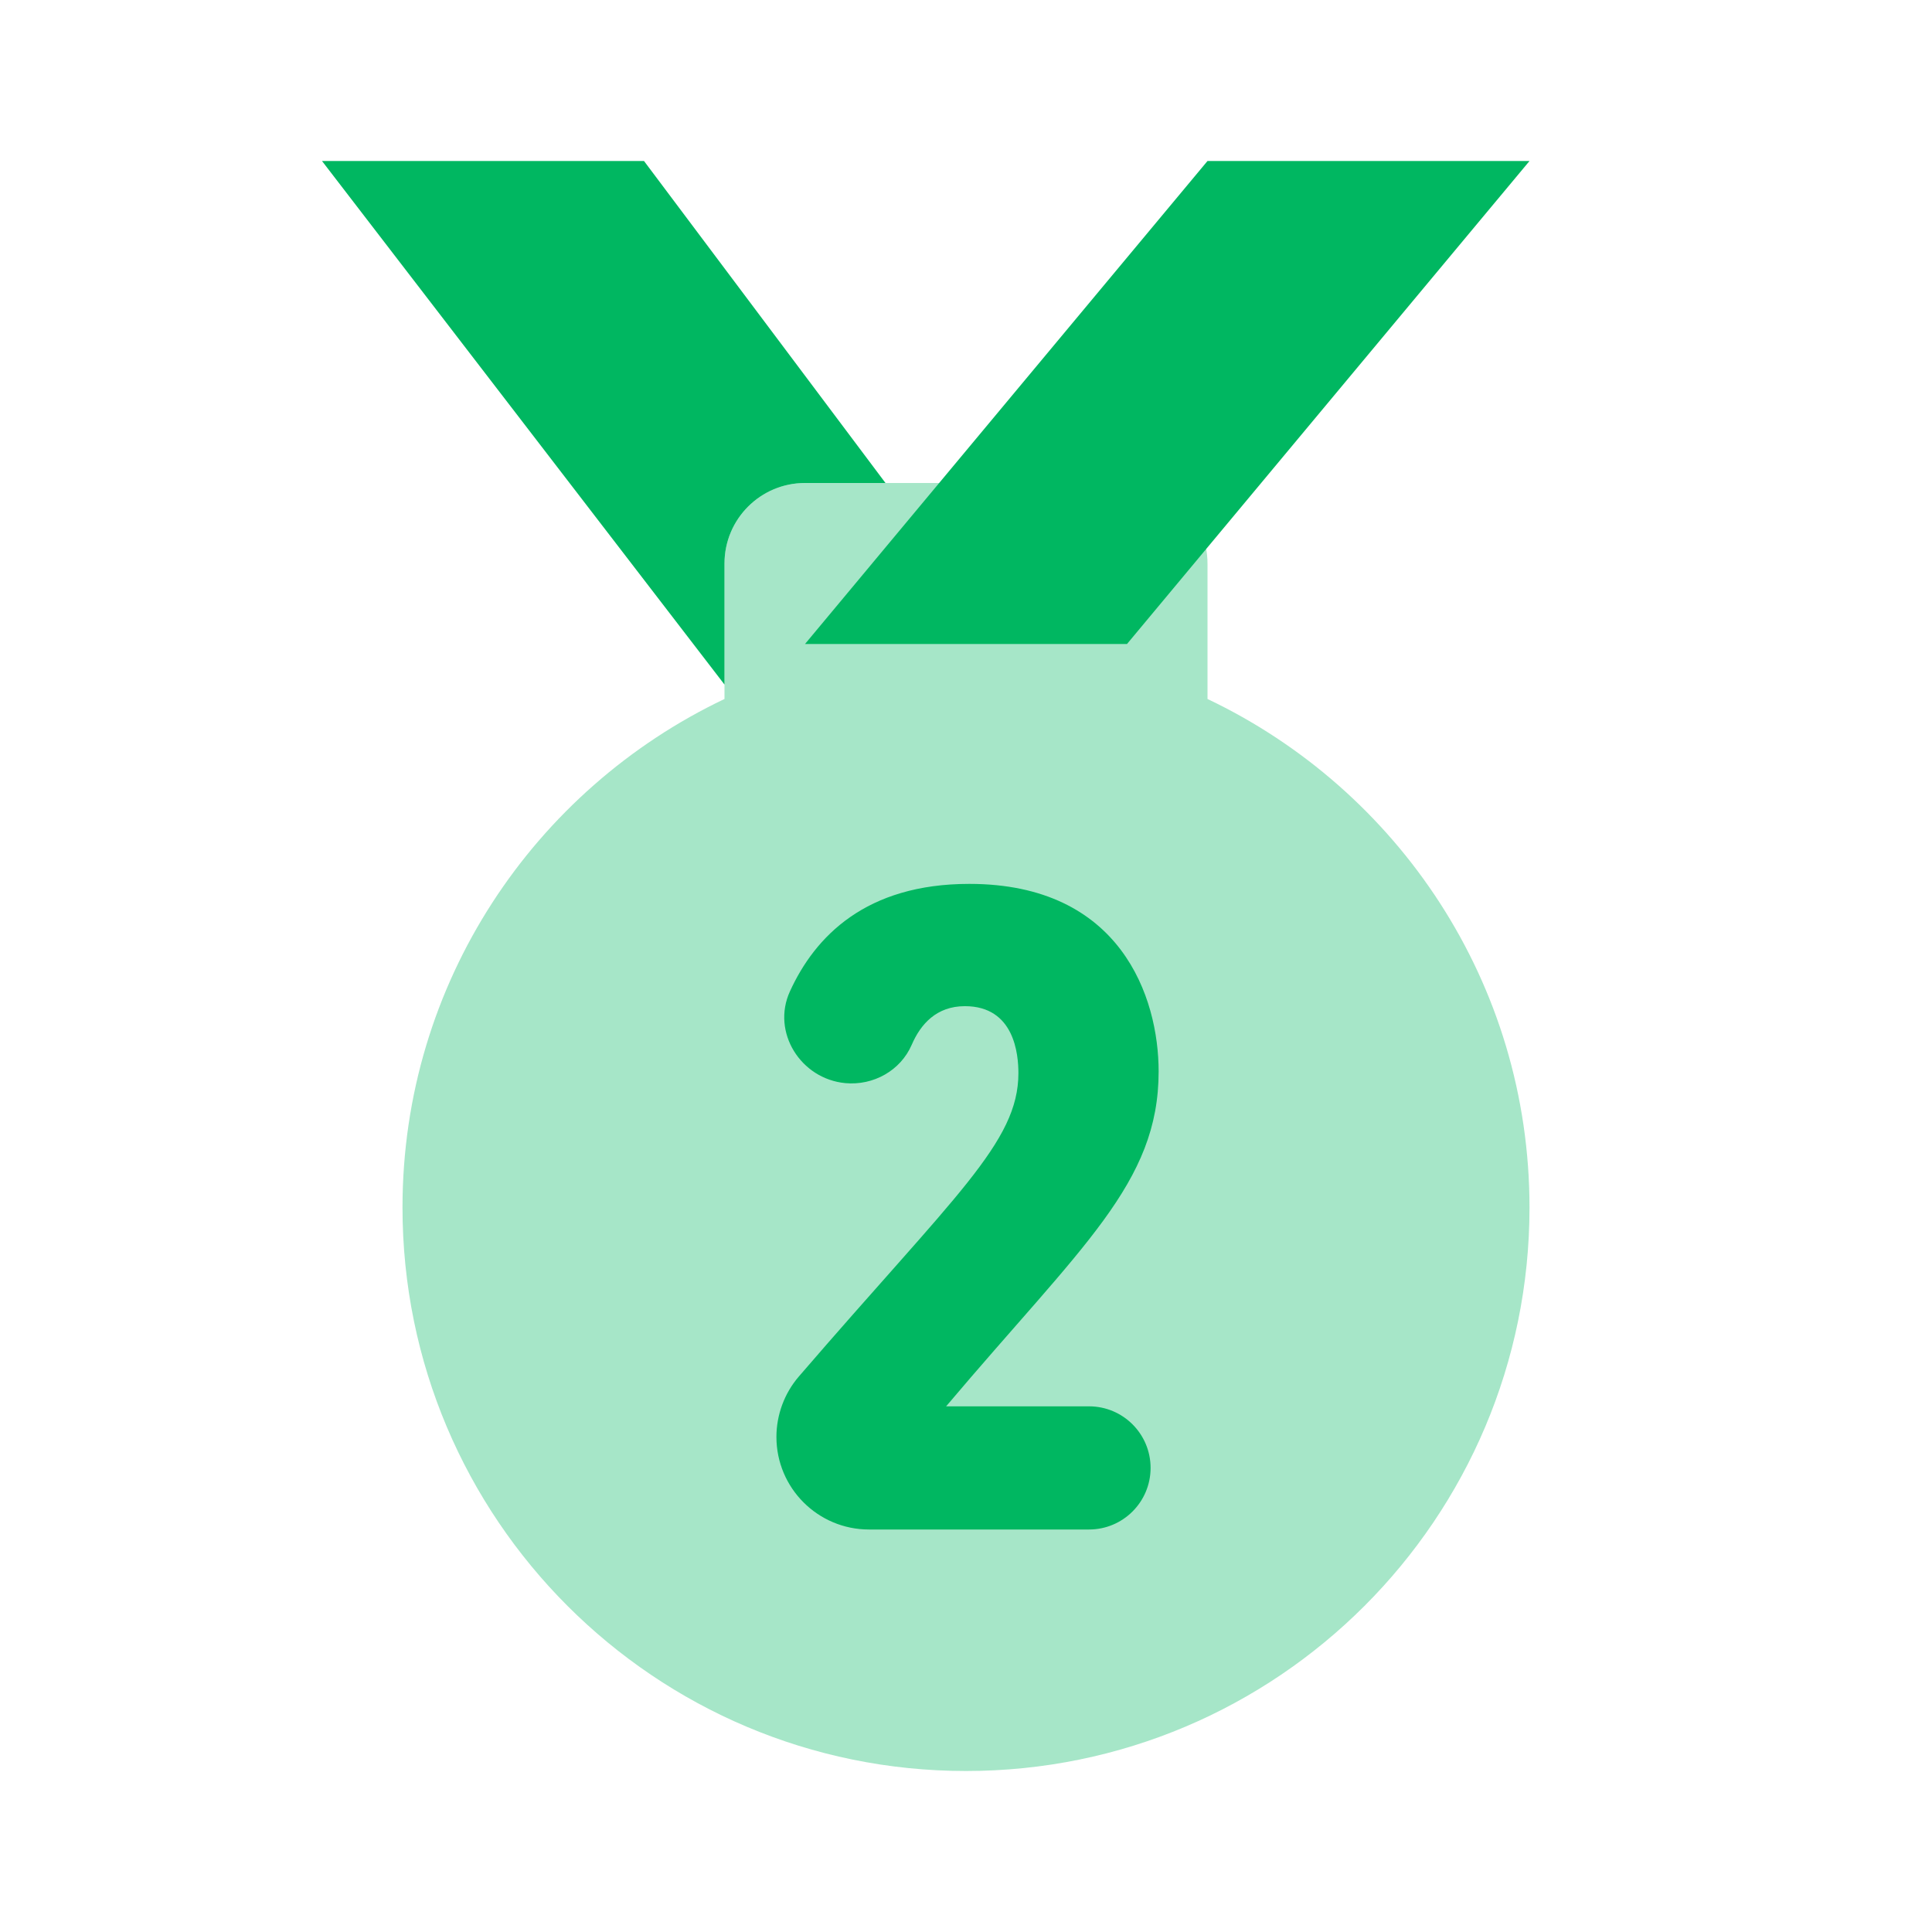
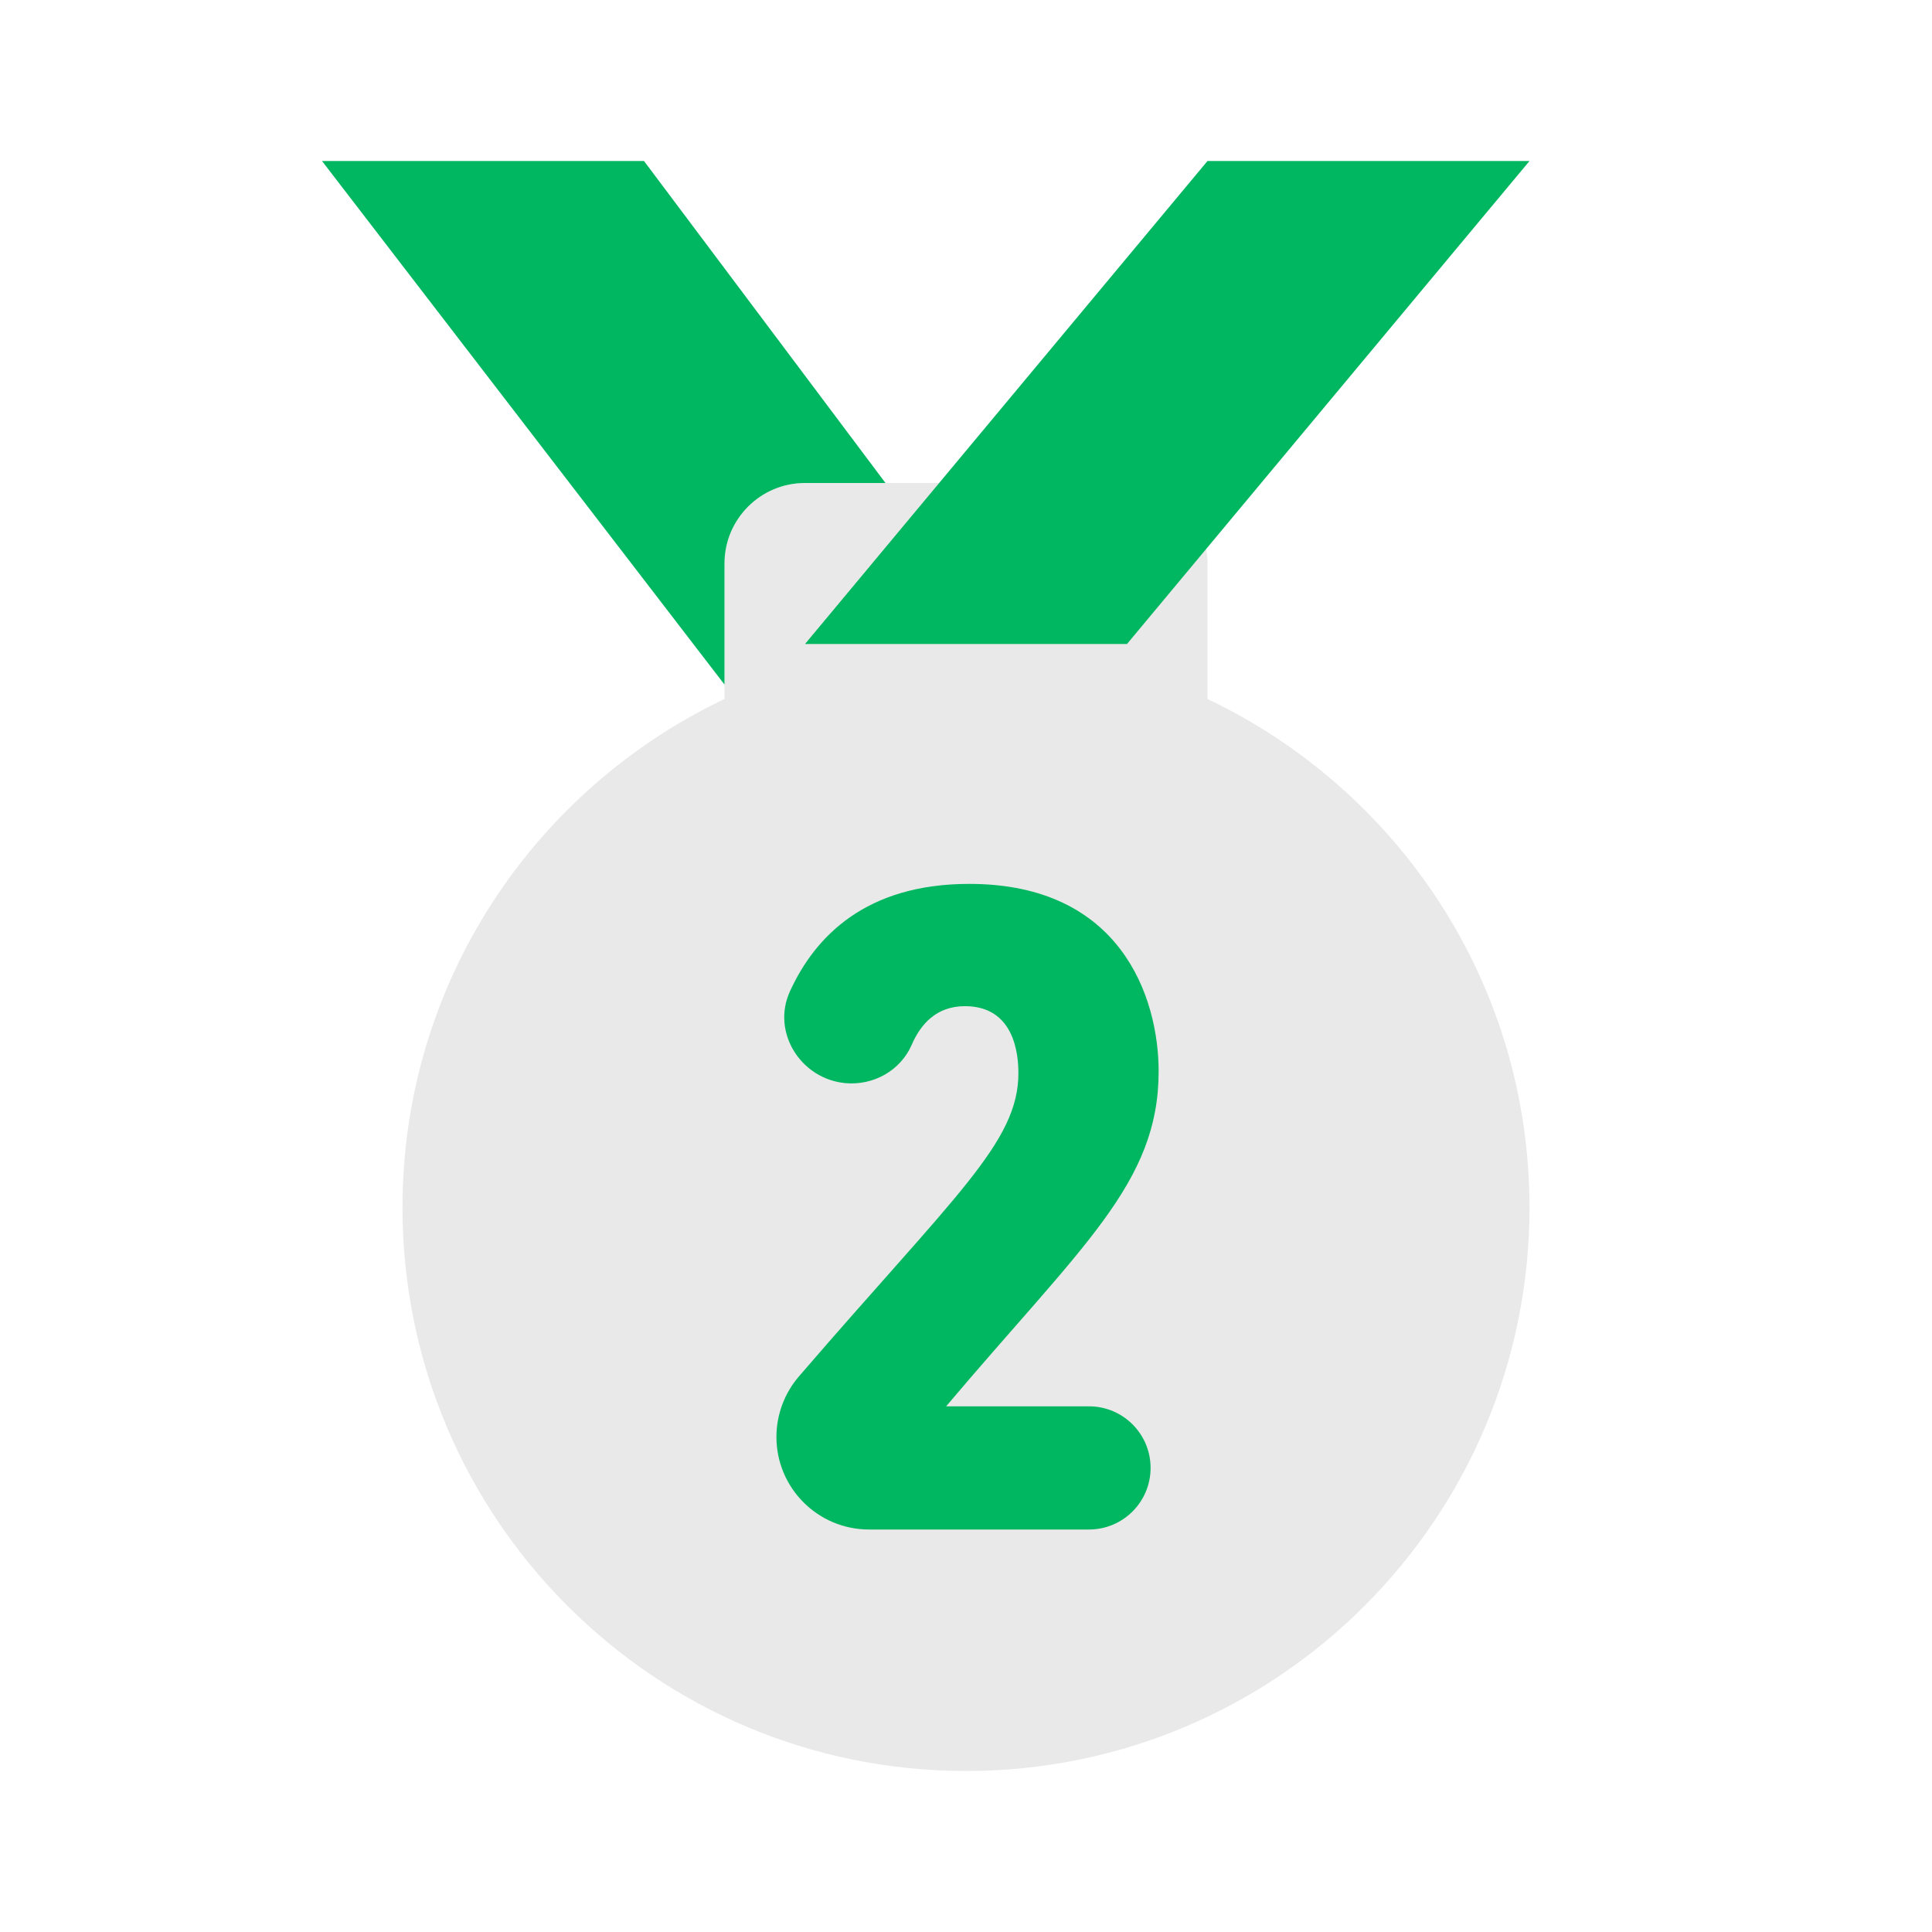
<svg xmlns="http://www.w3.org/2000/svg" viewBox="0 0 24 24" width="48" height="48">
-   <path d="M15,8.683V7c0-0.552-0.448-1-1-1h-4C9.448,6,9,6.448,9,7v1.683C6.637,9.807,5,12.209,5,15c0,3.866,3.134,7,7,7 s7-3.134,7-7C19,12.209,17.363,9.807,15,8.683z" opacity=".35" fill="#00B761" />
+   <path d="M15,8.683V7c0-0.552-0.448-1-1-1h-4C9.448,6,9,6.448,9,7v1.683C6.637,9.807,5,12.209,5,15c0,3.866,3.134,7,7,7 s7-3.134,7-7C19,12.209,17.363,9.807,15,8.683z" opacity=".35" fill="#C0C0C0" />
  <polygon points="10,8 14,8 19,2 15,2" fill="#00B761" />
  <path d="M9,7c0-0.552,0.448-1,1-1h1L8,2H4l5,6.504V7z" fill="#00B761" />
  <path d="M14.393,13.31c0,1.389-0.948,2.158-2.64,4.16h1.775c0.423,0,0.765,0.343,0.765,0.765l0,0c0,0.423-0.343,0.765-0.765,0.765h-2.733c-0.635,0-1.15-0.515-1.15-1.15v0c0-0.274,0.099-0.542,0.278-0.75c1.945-2.258,2.728-2.908,2.728-3.769c0-0.229-0.047-0.832-0.665-0.832c-0.353,0-0.55,0.224-0.66,0.479c-0.139,0.322-0.477,0.509-0.825,0.477h0c-0.554-0.052-0.919-0.632-0.689-1.138c0.312-0.685,0.945-1.337,2.229-1.337C13.923,10.98,14.393,12.388,14.393,13.31z" fill="#00B761" />
</svg>
